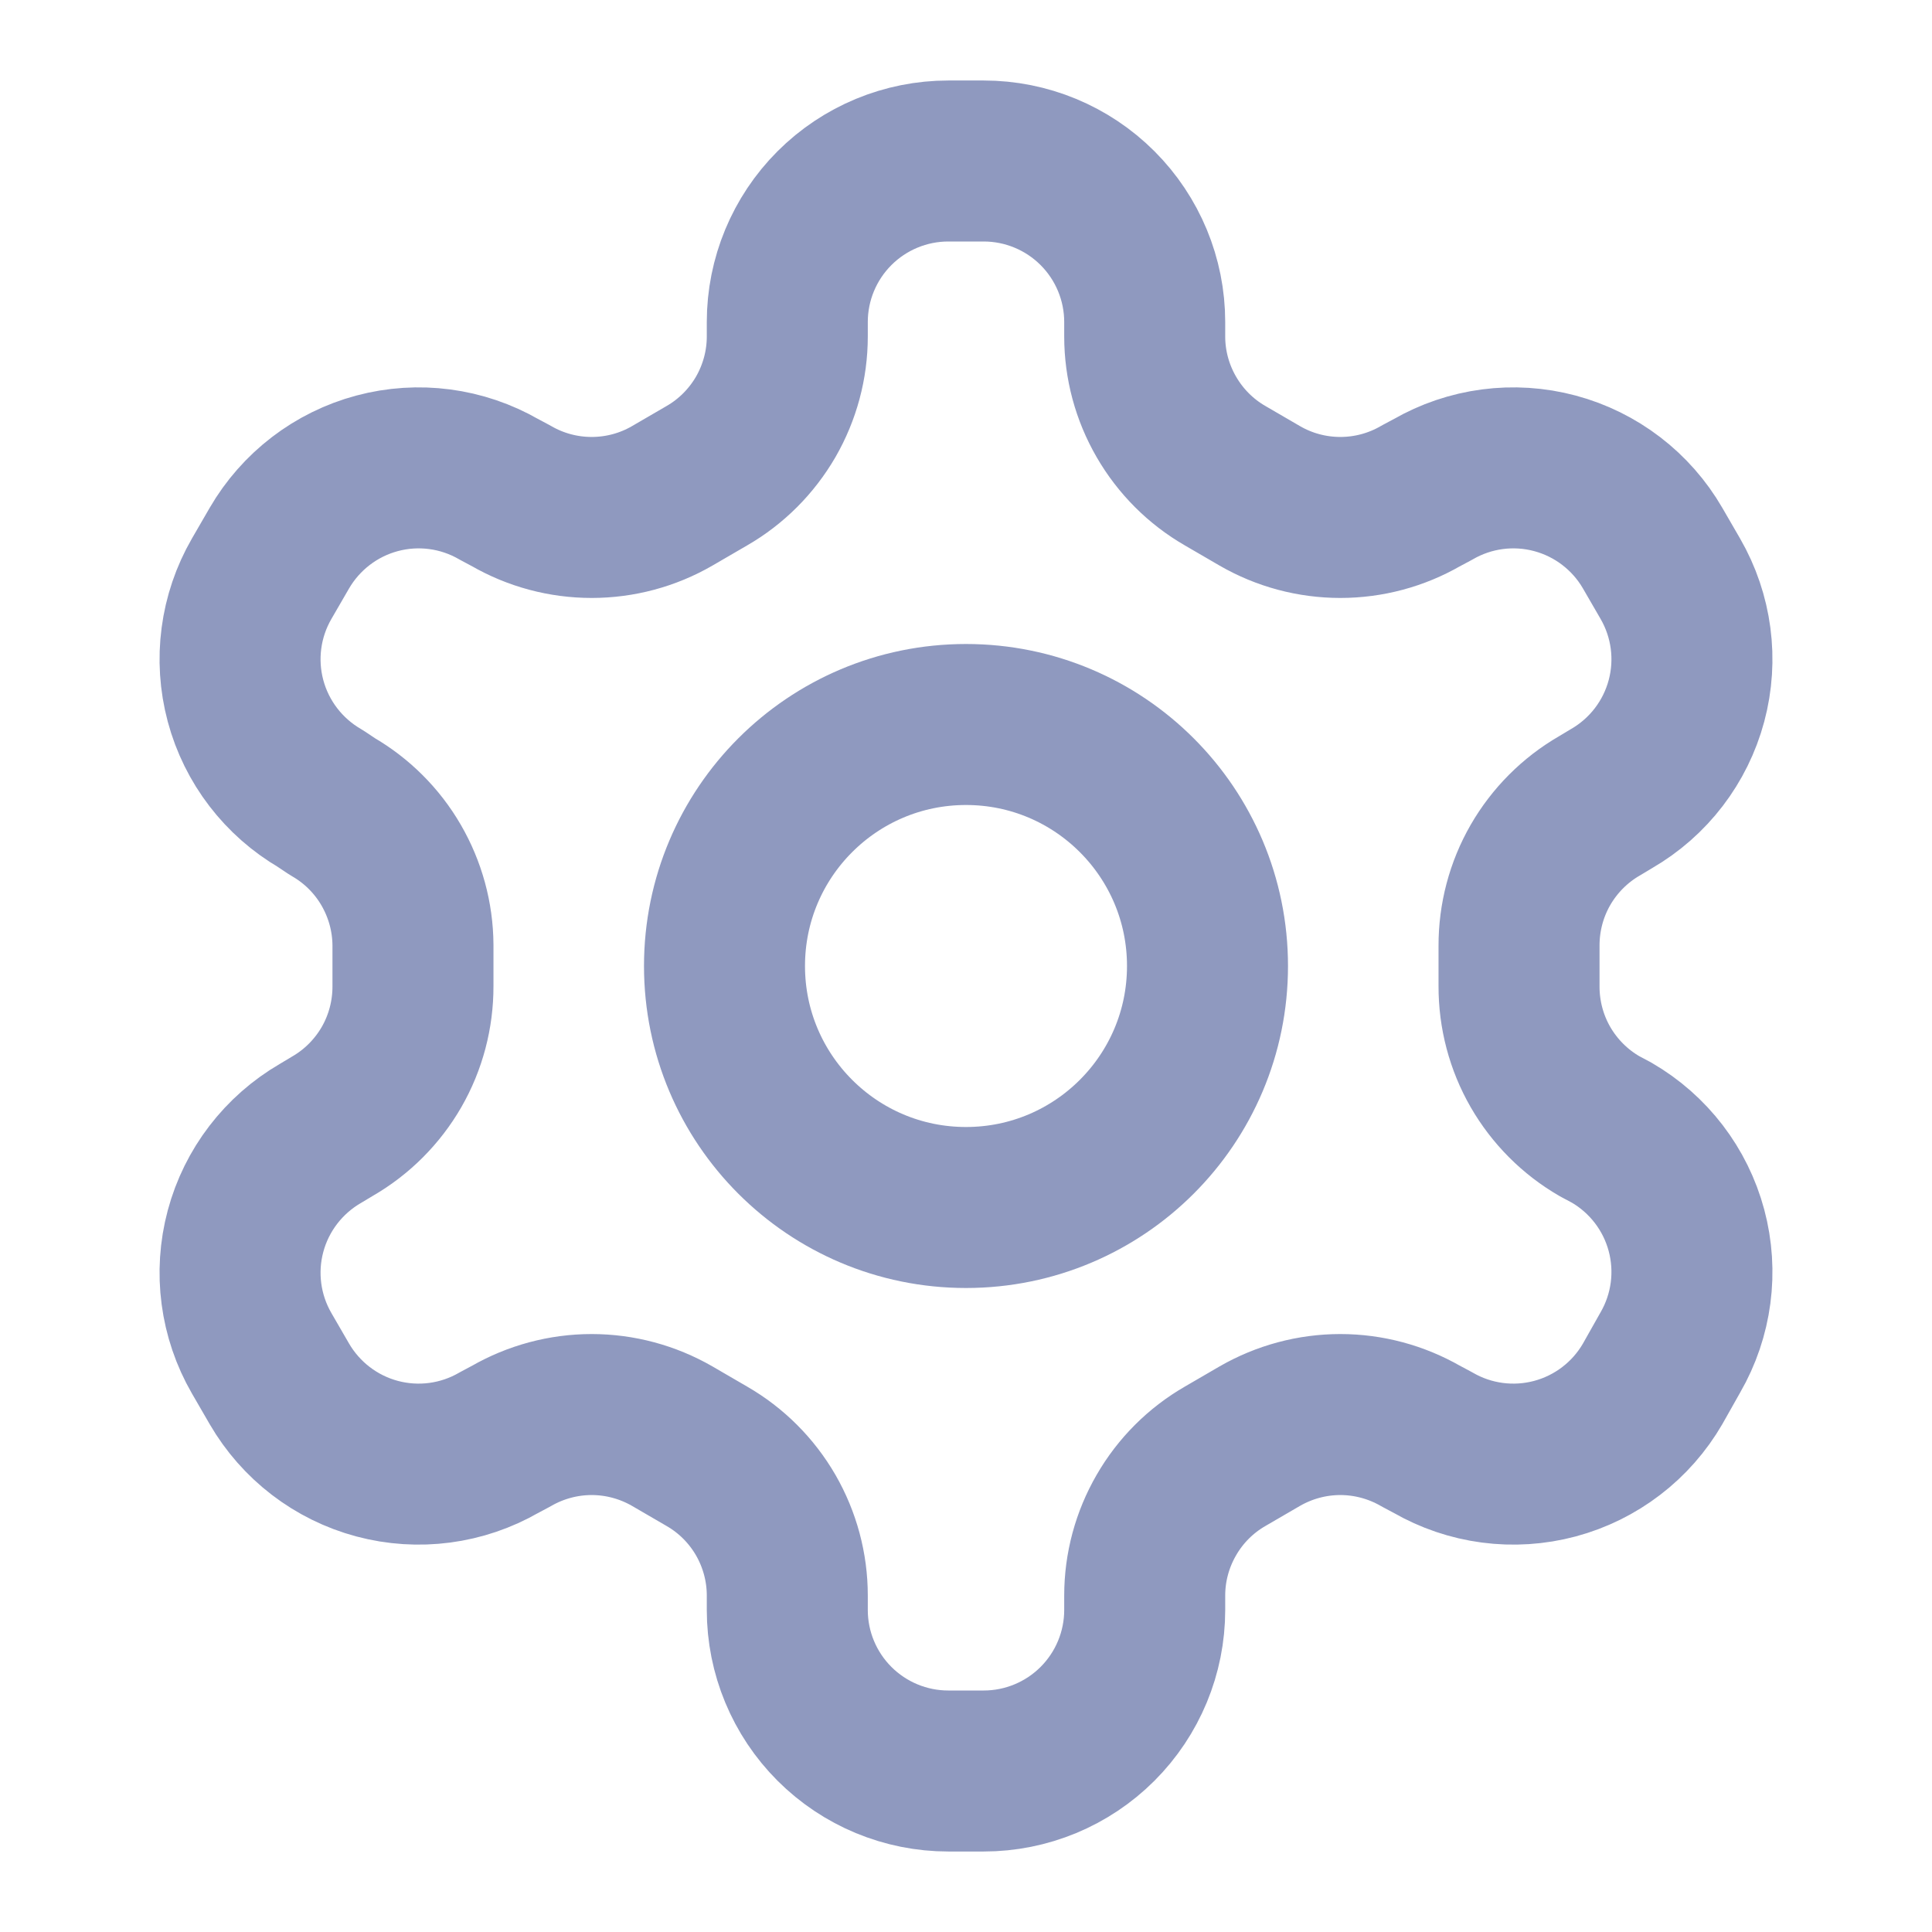
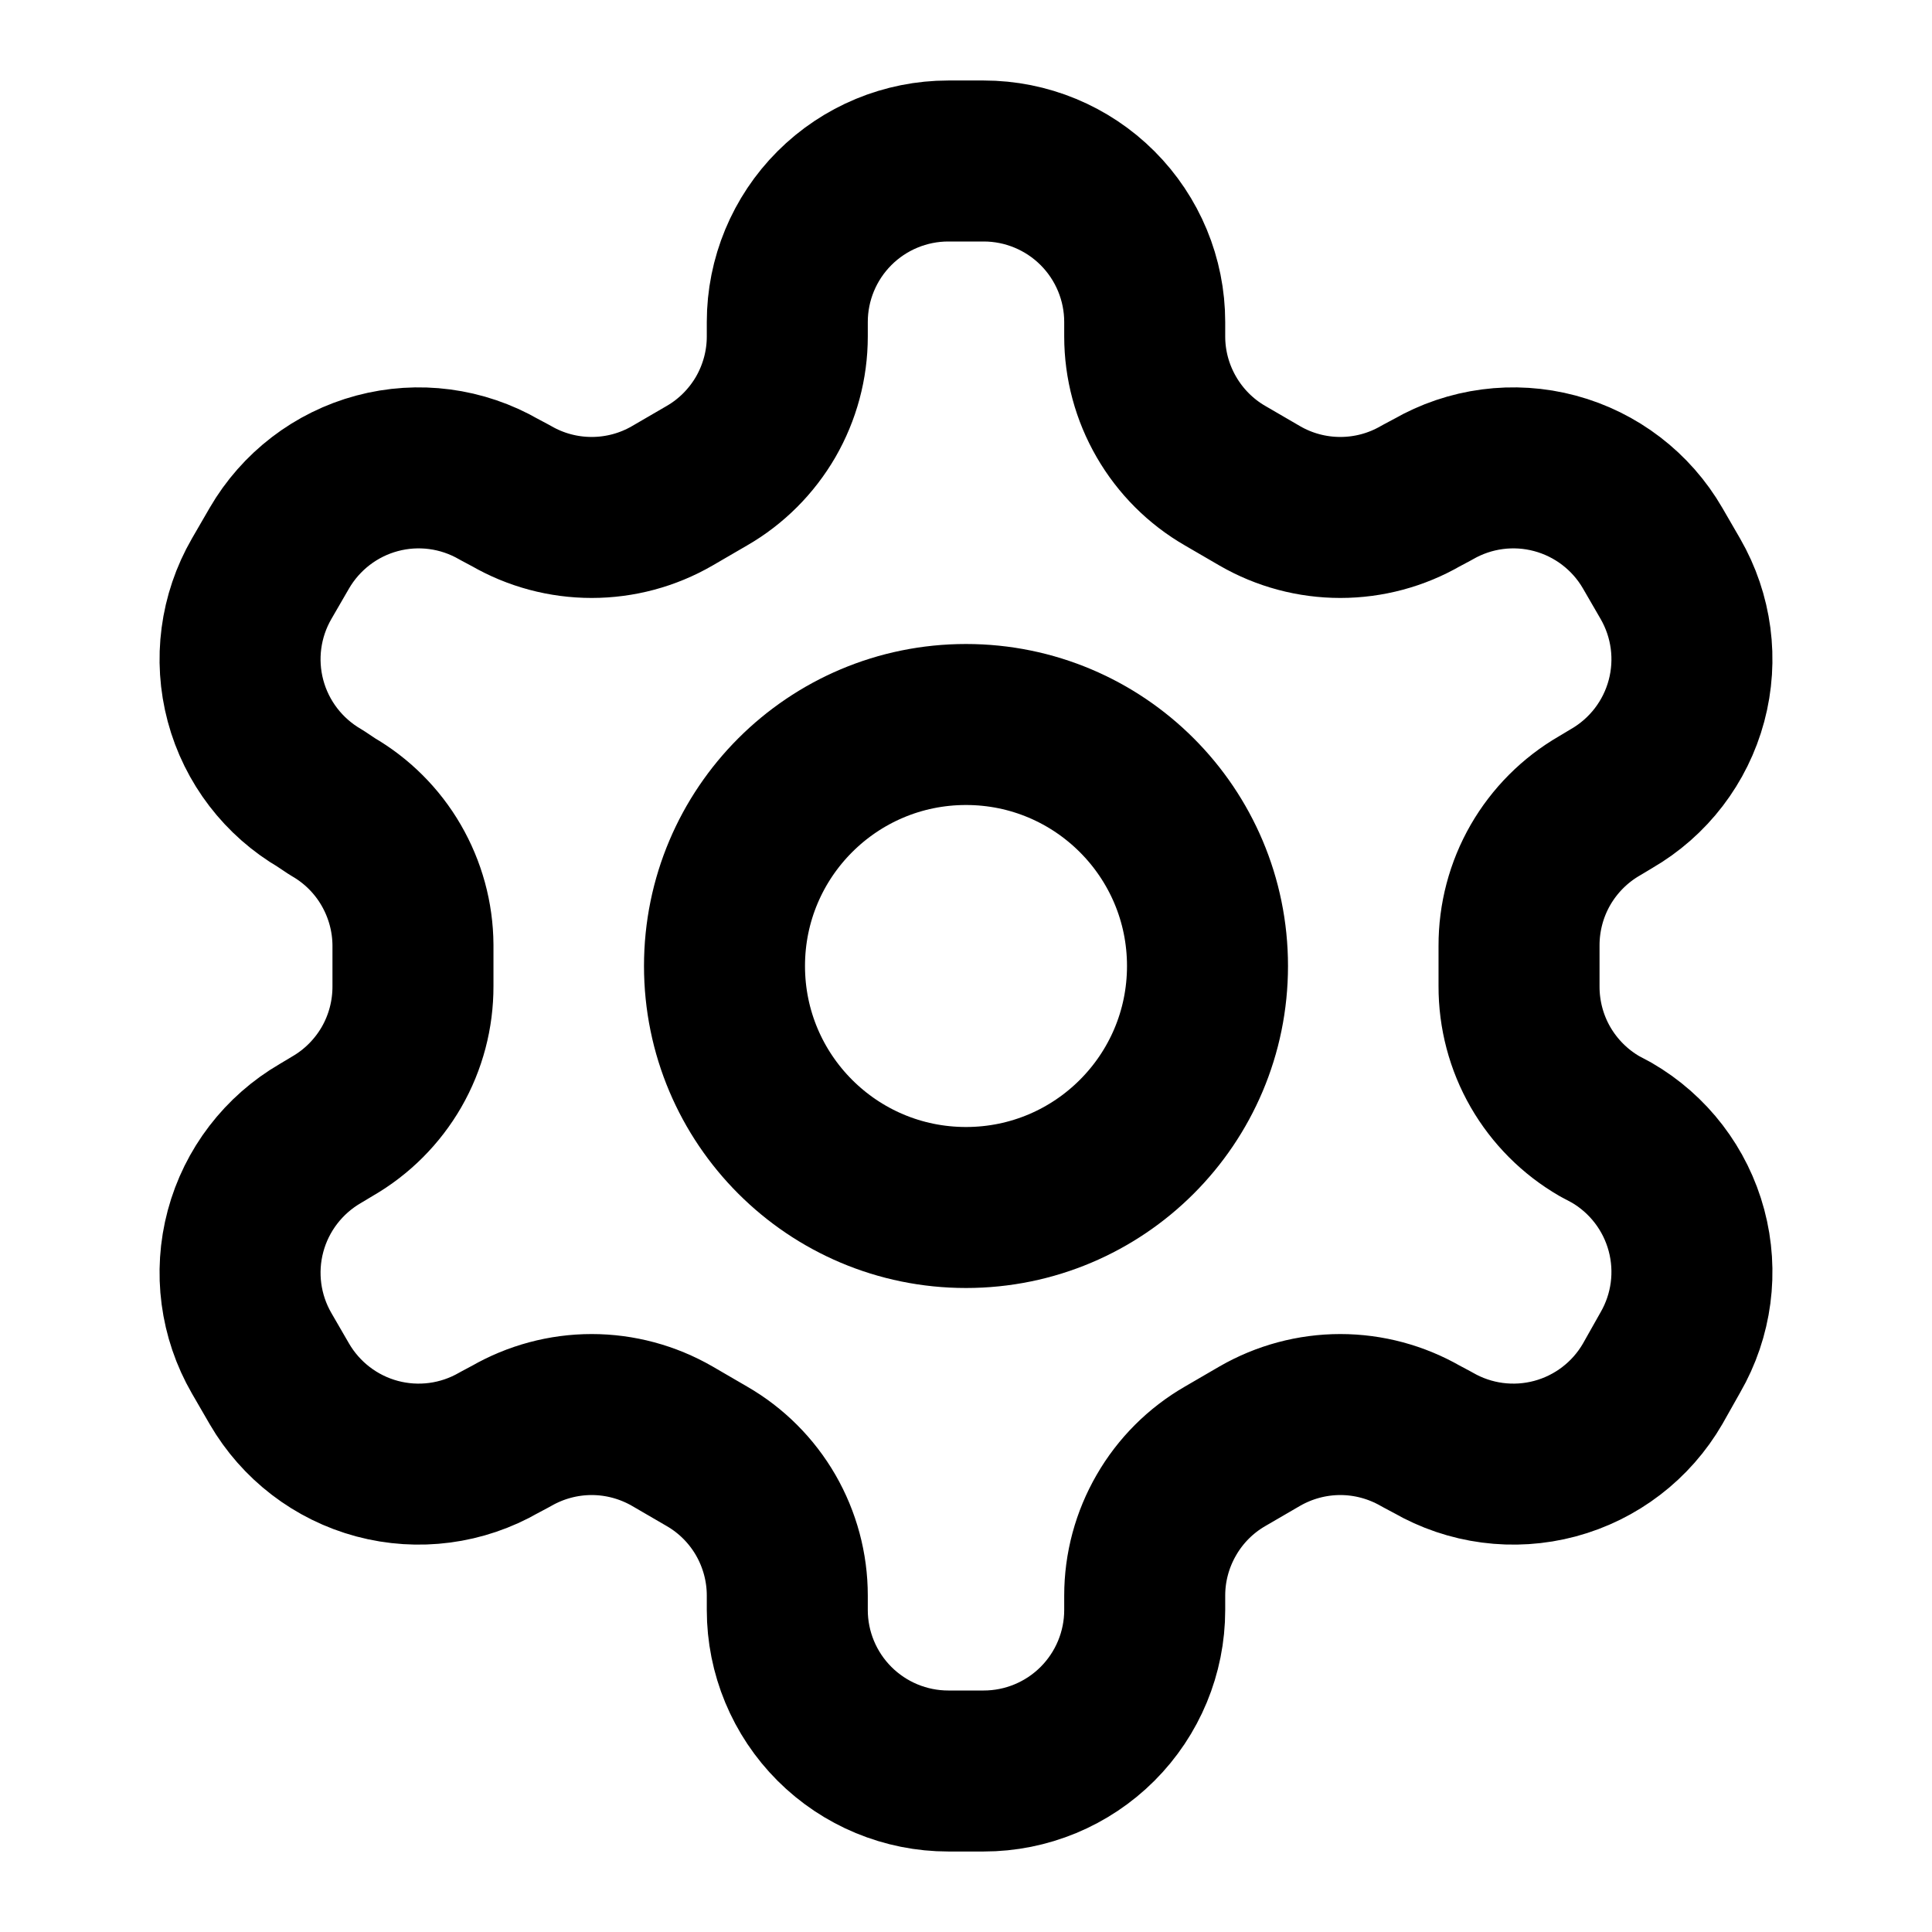
<svg xmlns="http://www.w3.org/2000/svg" width="24" height="24" viewBox="0 0 24 24" fill="none">
-   <path d="M12.22 2H11.78C11.25 2 10.741 2.211 10.366 2.586C9.991 2.961 9.78 3.47 9.78 4V4.18C9.78 4.531 9.687 4.875 9.512 5.179C9.336 5.482 9.084 5.735 8.78 5.91L8.35 6.16C8.046 6.336 7.701 6.428 7.35 6.428C6.999 6.428 6.654 6.336 6.35 6.16L6.2 6.08C5.741 5.815 5.196 5.743 4.684 5.88C4.172 6.017 3.736 6.352 3.47 6.81L3.25 7.19C2.985 7.649 2.913 8.194 3.05 8.706C3.187 9.218 3.522 9.654 3.98 9.92L4.13 10.02C4.432 10.194 4.684 10.445 4.859 10.747C5.034 11.049 5.128 11.391 5.13 11.74V12.25C5.131 12.602 5.04 12.949 4.864 13.255C4.688 13.56 4.435 13.814 4.13 13.99L3.98 14.08C3.522 14.346 3.187 14.782 3.05 15.294C2.913 15.806 2.985 16.351 3.25 16.81L3.47 17.19C3.736 17.648 4.172 17.983 4.684 18.12C5.196 18.257 5.741 18.185 6.2 17.92L6.35 17.84C6.654 17.665 6.999 17.572 7.35 17.572C7.701 17.572 8.046 17.665 8.35 17.84L8.78 18.09C9.084 18.265 9.336 18.517 9.512 18.821C9.687 19.125 9.78 19.469 9.78 19.82V20C9.78 20.53 9.991 21.039 10.366 21.414C10.741 21.789 11.25 22 11.78 22H12.22C12.75 22 13.259 21.789 13.634 21.414C14.009 21.039 14.22 20.53 14.22 20V19.82C14.22 19.469 14.313 19.125 14.489 18.821C14.664 18.517 14.916 18.265 15.22 18.09L15.65 17.84C15.954 17.665 16.299 17.572 16.65 17.572C17.001 17.572 17.346 17.665 17.65 17.84L17.8 17.92C18.259 18.185 18.804 18.257 19.316 18.12C19.828 17.983 20.265 17.648 20.53 17.19L20.75 16.8C21.015 16.341 21.087 15.796 20.95 15.284C20.813 14.772 20.479 14.336 20.02 14.07L19.87 13.99C19.565 13.814 19.312 13.56 19.136 13.255C18.96 12.949 18.869 12.602 18.87 12.25V11.75C18.869 11.398 18.96 11.051 19.136 10.745C19.312 10.44 19.565 10.186 19.87 10.01L20.02 9.92C20.479 9.654 20.813 9.218 20.95 8.706C21.087 8.194 21.015 7.649 20.75 7.19L20.53 6.81C20.265 6.352 19.828 6.017 19.316 5.88C18.804 5.743 18.259 5.815 17.8 6.08L17.65 6.16C17.346 6.336 17.001 6.428 16.65 6.428C16.299 6.428 15.954 6.336 15.65 6.16L15.22 5.91C14.916 5.735 14.664 5.482 14.489 5.179C14.313 4.875 14.22 4.531 14.22 4.18V4C14.22 3.47 14.009 2.961 13.634 2.586C13.259 2.211 12.75 2 12.22 2Z" stroke="#8F99BF" stroke-width="2" stroke-linecap="round" stroke-linejoin="round" />
-   <path d="M12 15C13.657 15 15 13.657 15 12C15 10.343 13.657 9 12 9C10.343 9 9 10.343 9 12C9 13.657 10.343 15 12 15Z" stroke="#8F99BF" stroke-width="2" stroke-linecap="round" stroke-linejoin="round" />
+   <path d="M12.22 2H11.78C11.25 2 10.741 2.211 10.366 2.586C9.991 2.961 9.78 3.47 9.78 4V4.18C9.78 4.531 9.687 4.875 9.512 5.179C9.336 5.482 9.084 5.735 8.78 5.91L8.35 6.16C8.046 6.336 7.701 6.428 7.35 6.428C6.999 6.428 6.654 6.336 6.35 6.16L6.2 6.08C5.741 5.815 5.196 5.743 4.684 5.88C4.172 6.017 3.736 6.352 3.47 6.81L3.25 7.19C2.985 7.649 2.913 8.194 3.05 8.706C3.187 9.218 3.522 9.654 3.98 9.92L4.13 10.02C4.432 10.194 4.684 10.445 4.859 10.747C5.034 11.049 5.128 11.391 5.13 11.74V12.25C5.131 12.602 5.04 12.949 4.864 13.255C4.688 13.56 4.435 13.814 4.13 13.99L3.98 14.08C3.522 14.346 3.187 14.782 3.05 15.294C2.913 15.806 2.985 16.351 3.25 16.81L3.47 17.19C3.736 17.648 4.172 17.983 4.684 18.12C5.196 18.257 5.741 18.185 6.2 17.92L6.35 17.84C6.654 17.665 6.999 17.572 7.35 17.572C7.701 17.572 8.046 17.665 8.35 17.84L8.78 18.09C9.084 18.265 9.336 18.517 9.512 18.821C9.687 19.125 9.78 19.469 9.78 19.82V20C9.78 20.53 9.991 21.039 10.366 21.414C10.741 21.789 11.25 22 11.78 22H12.22C12.75 22 13.259 21.789 13.634 21.414C14.009 21.039 14.22 20.53 14.22 20V19.82C14.22 19.469 14.313 19.125 14.489 18.821C14.664 18.517 14.916 18.265 15.22 18.09L15.65 17.84C15.954 17.665 16.299 17.572 16.65 17.572C17.001 17.572 17.346 17.665 17.65 17.84L17.8 17.92C18.259 18.185 18.804 18.257 19.316 18.12C19.828 17.983 20.265 17.648 20.53 17.19L20.75 16.8C21.015 16.341 21.087 15.796 20.95 15.284C20.813 14.772 20.479 14.336 20.02 14.07L19.87 13.99C19.565 13.814 19.312 13.56 19.136 13.255C18.96 12.949 18.869 12.602 18.87 12.25V11.75C18.869 11.398 18.96 11.051 19.136 10.745C19.312 10.44 19.565 10.186 19.87 10.01L20.02 9.92C20.479 9.654 20.813 9.218 20.95 8.706C21.087 8.194 21.015 7.649 20.75 7.19L20.53 6.81C20.265 6.352 19.828 6.017 19.316 5.88C18.804 5.743 18.259 5.815 17.8 6.08L17.65 6.16C17.346 6.336 17.001 6.428 16.65 6.428C16.299 6.428 15.954 6.336 15.65 6.16L15.22 5.91C14.916 5.735 14.664 5.482 14.489 5.179C14.313 4.875 14.22 4.531 14.22 4.18V4C14.22 3.47 14.009 2.961 13.634 2.586C13.259 2.211 12.75 2 12.22 2Z" stroke="currentColor" stroke-width="2" stroke-linecap="round" stroke-linejoin="round" />
+   <path d="M12 15C13.657 15 15 13.657 15 12C15 10.343 13.657 9 12 9C10.343 9 9 10.343 9 12C9 13.657 10.343 15 12 15Z" stroke="currentColor" stroke-width="2" stroke-linecap="round" stroke-linejoin="round" />
</svg>
